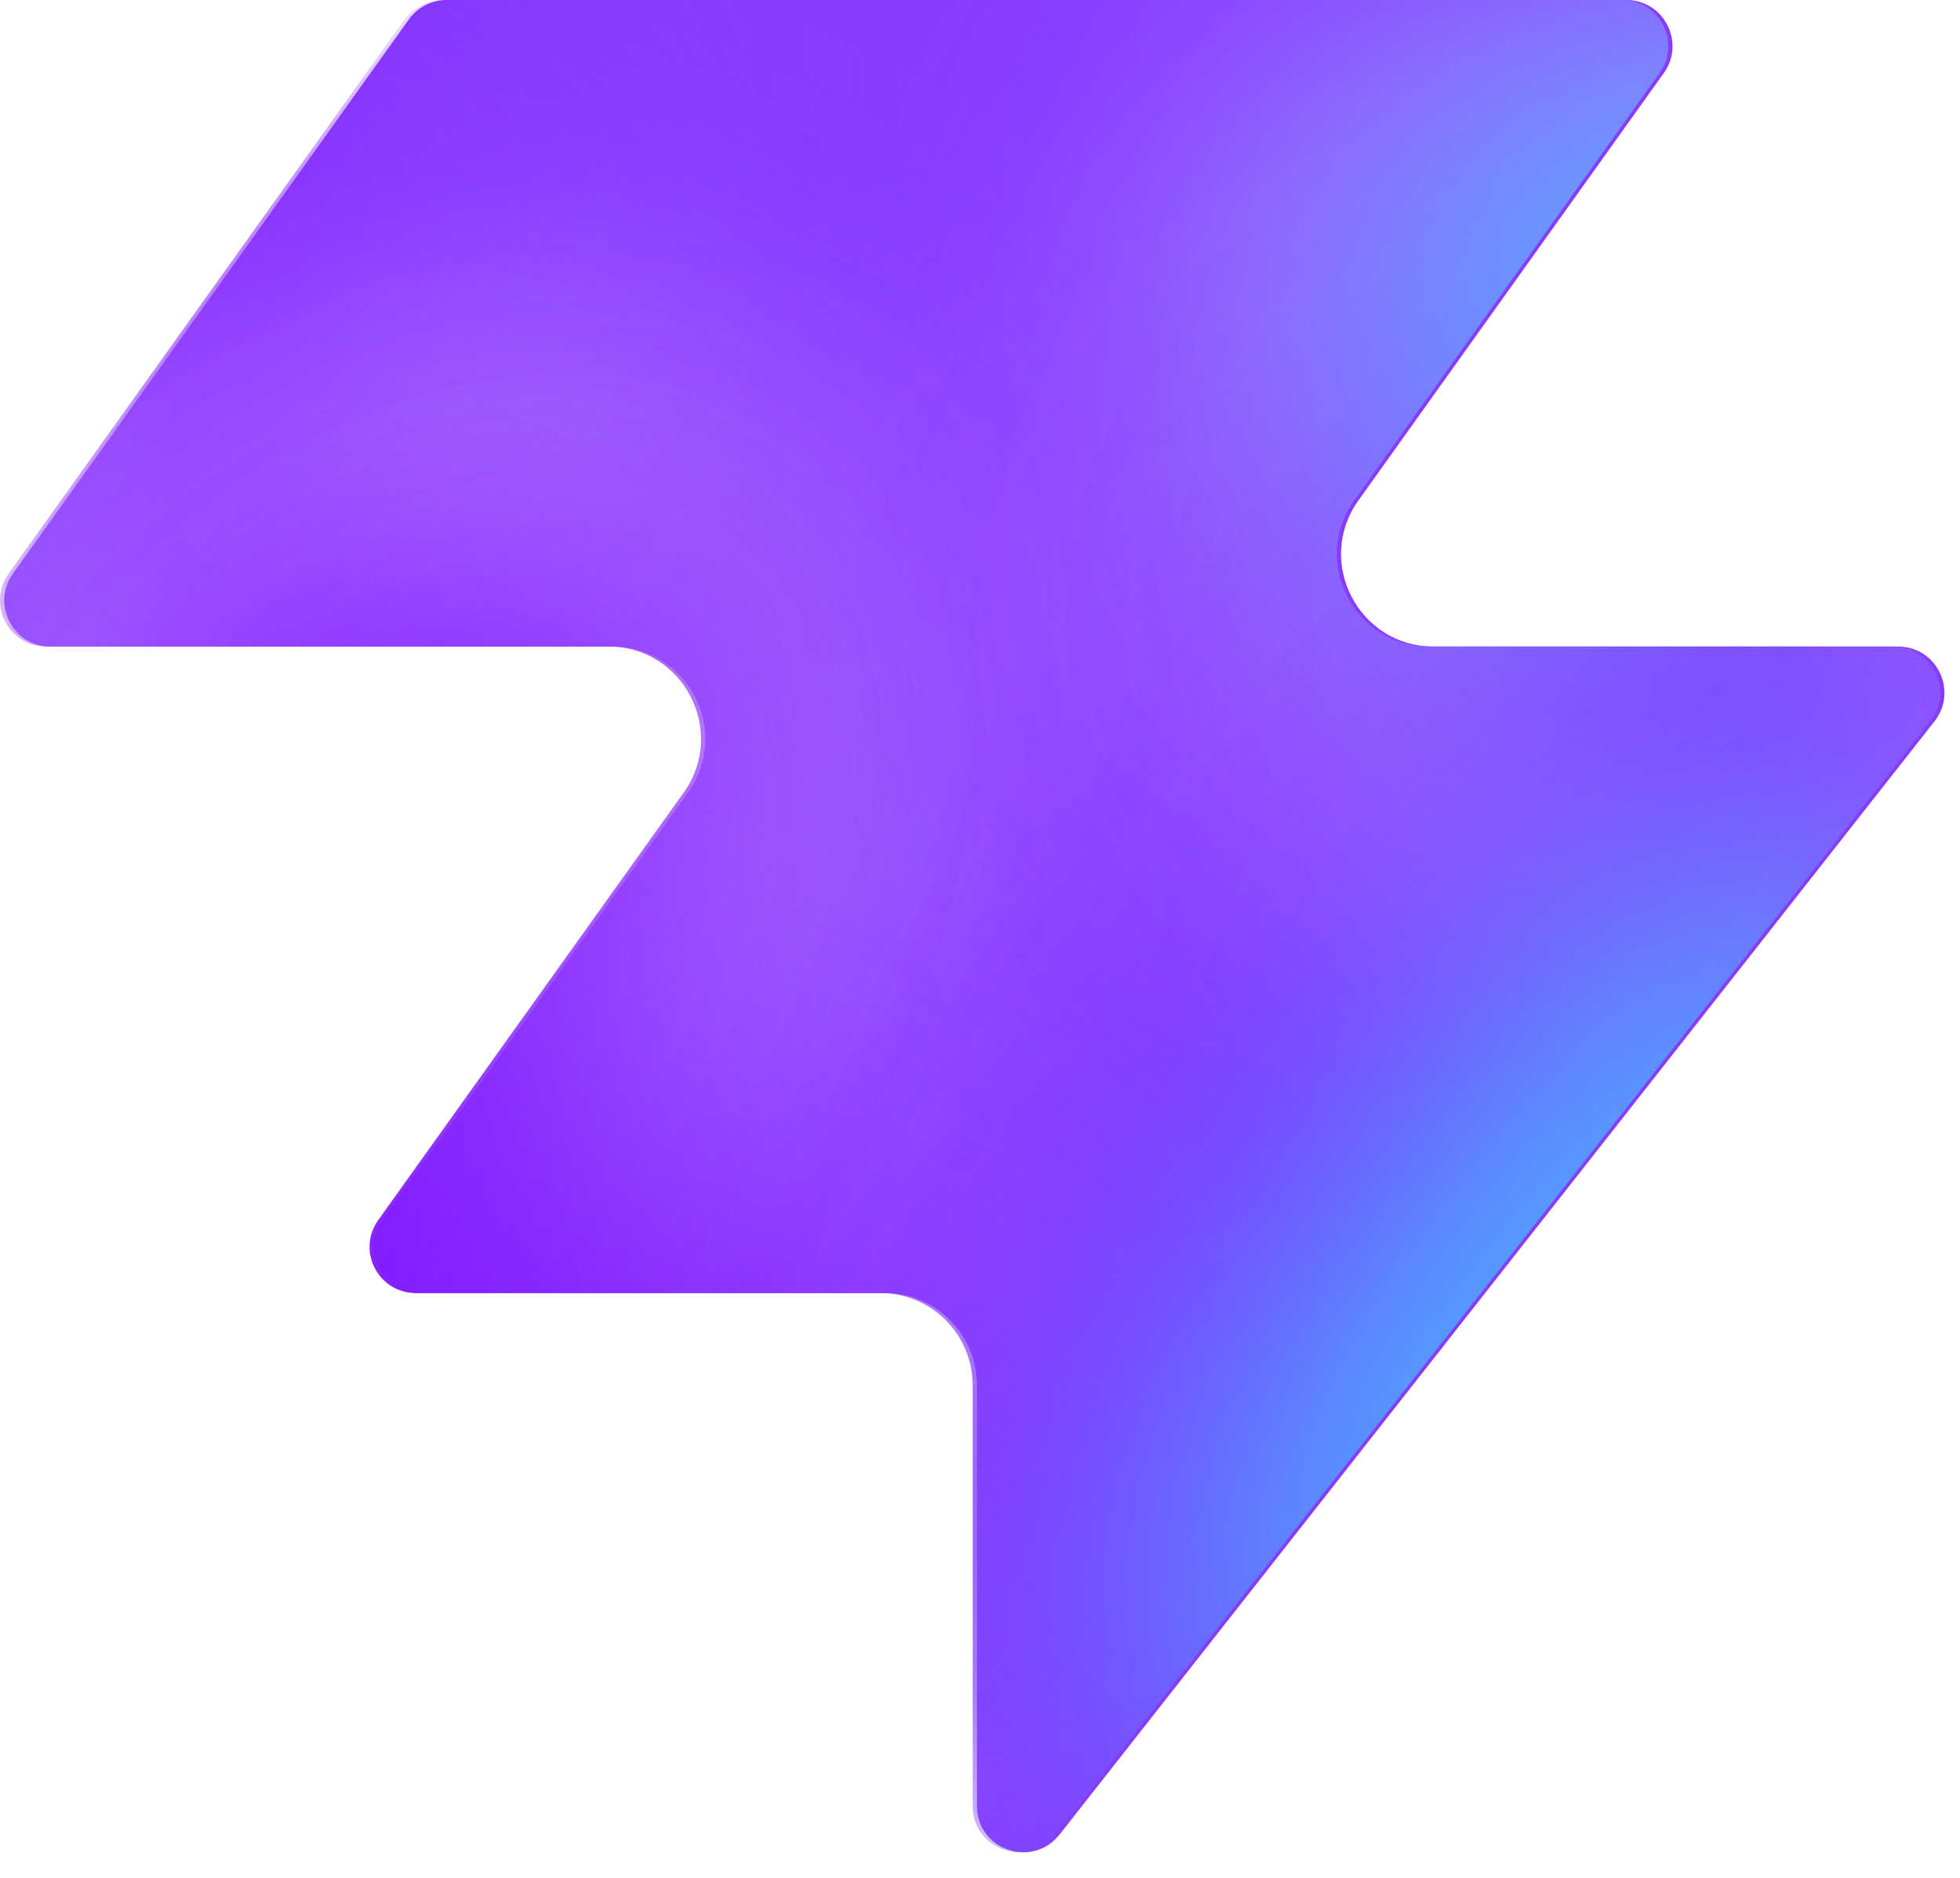
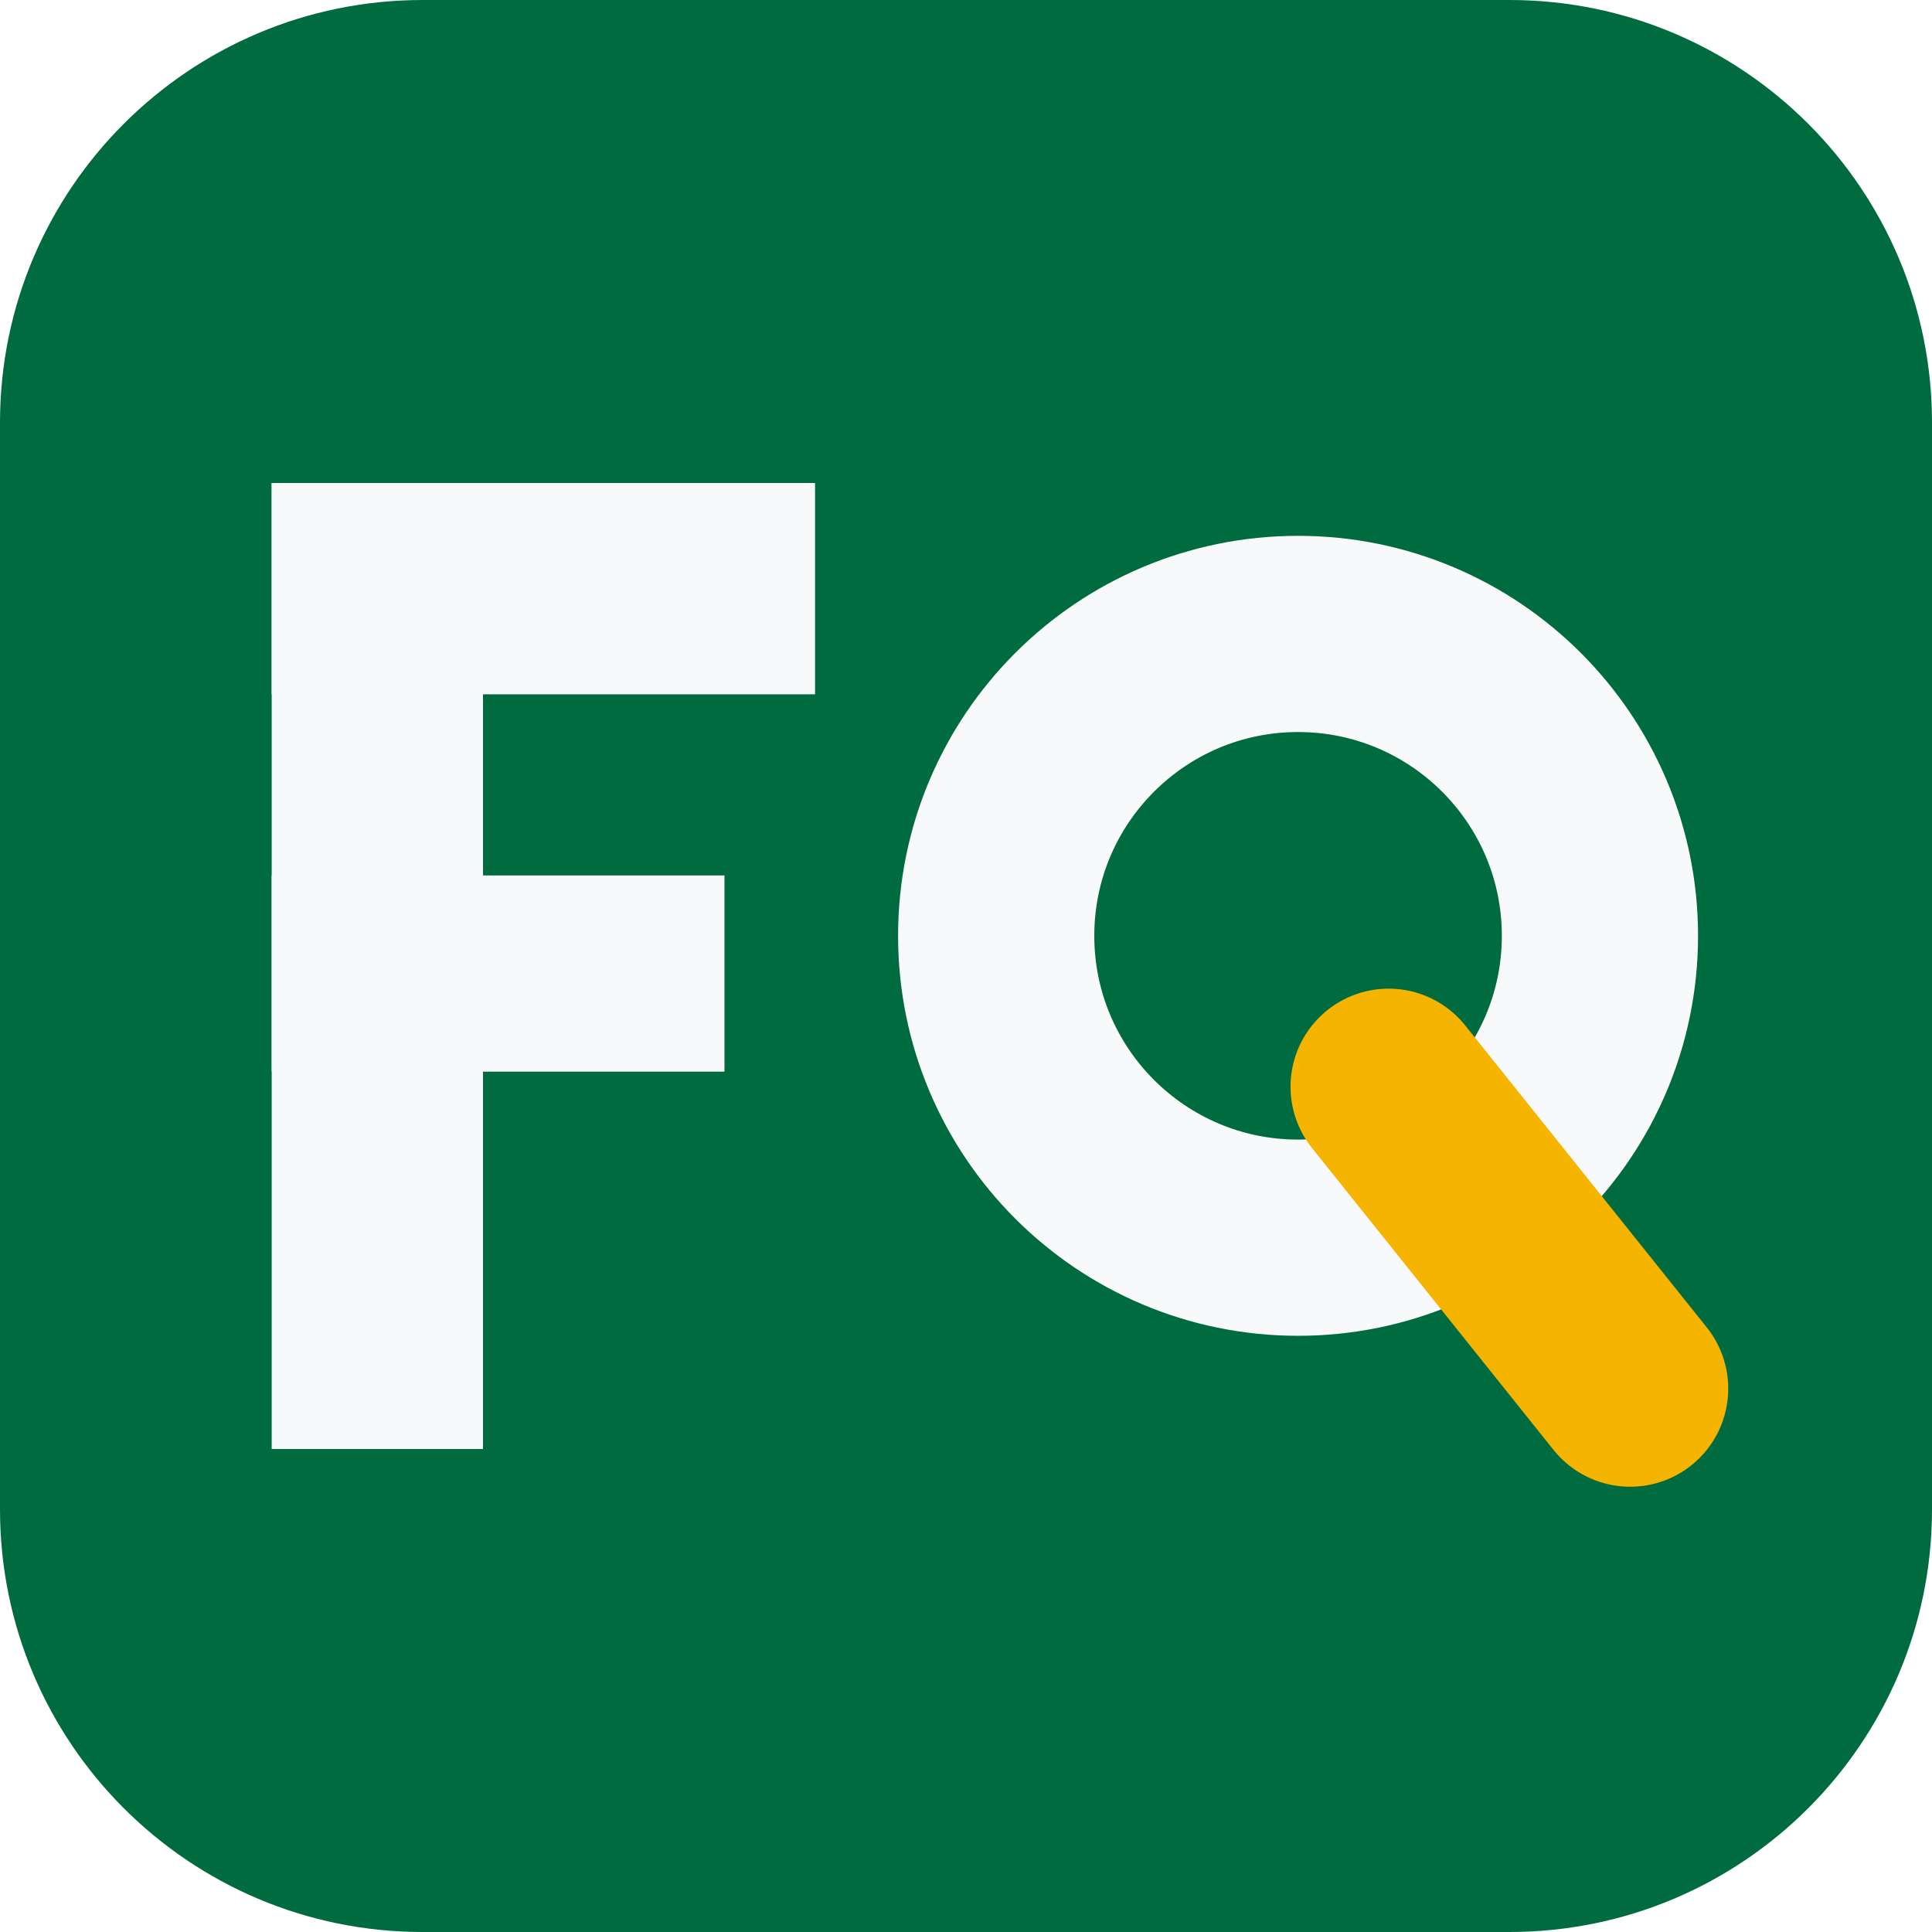
- <svg xmlns="http://www.w3.org/2000/svg" width="48" height="46" fill="none" viewBox="0 0 48 46">
-   <path fill="#863bff" d="M25.946 44.938c-.664.845-2.021.375-2.021-.698V33.937a2.26 2.26 0 0 0-2.262-2.262H10.287c-.92 0-1.456-1.04-.92-1.788l7.48-10.471c1.07-1.497 0-3.578-1.842-3.578H1.237c-.92 0-1.456-1.04-.92-1.788L10.013.474c.214-.297.556-.474.92-.474h28.894c.92 0 1.456 1.04.92 1.788l-7.48 10.471c-1.07 1.498 0 3.579 1.842 3.579h11.377c.943 0 1.473 1.088.89 1.83L25.947 44.94z" style="fill:#863bff;fill:color(display-p3 .525 .23 1);fill-opacity:1" />
-   <mask id="a" width="48" height="46" x="0" y="0" maskUnits="userSpaceOnUse" style="mask-type:alpha">
-     <path fill="#000" d="M25.842 44.938c-.664.844-2.021.375-2.021-.698V33.937a2.26 2.26 0 0 0-2.262-2.262H10.183c-.92 0-1.456-1.04-.92-1.788l7.48-10.471c1.07-1.498 0-3.579-1.842-3.579H1.133c-.92 0-1.456-1.04-.92-1.787L9.91.473c.214-.297.556-.474.92-.474h28.894c.92 0 1.456 1.04.92 1.788l-7.48 10.471c-1.07 1.498 0 3.578 1.842 3.578h11.377c.943 0 1.473 1.088.89 1.832L25.843 44.94z" style="fill:#000;fill-opacity:1" />
-   </mask>
-   <g mask="url(#a)">
-     <g filter="url(#b)">
-       <ellipse cx="5.508" cy="14.704" fill="#ede6ff" rx="5.508" ry="14.704" style="fill:#ede6ff;fill:color(display-p3 .927 .903 1);fill-opacity:1" transform="matrix(.00324 1 1 -.00324 -4.47 31.516)" />
-     </g>
-     <g filter="url(#c)">
-       <ellipse cx="10.399" cy="29.851" fill="#ede6ff" rx="10.399" ry="29.851" style="fill:#ede6ff;fill:color(display-p3 .927 .903 1);fill-opacity:1" transform="matrix(.00324 1 1 -.00324 -39.328 7.883)" />
-     </g>
-     <g filter="url(#d)">
-       <ellipse cx="5.508" cy="30.487" fill="#7e14ff" rx="5.508" ry="30.487" style="fill:#7e14ff;fill:color(display-p3 .492 .077 1);fill-opacity:1" transform="rotate(89.814 -25.913 -14.639)scale(1 -1)" />
-     </g>
-     <g filter="url(#e)">
-       <ellipse cx="5.508" cy="30.599" fill="#7e14ff" rx="5.508" ry="30.599" style="fill:#7e14ff;fill:color(display-p3 .492 .077 1);fill-opacity:1" transform="rotate(89.814 -32.644 -3.334)scale(1 -1)" />
-     </g>
-     <g filter="url(#f)">
-       <ellipse cx="5.508" cy="30.599" fill="#7e14ff" rx="5.508" ry="30.599" style="fill:#7e14ff;fill:color(display-p3 .492 .077 1);fill-opacity:1" transform="matrix(.00324 1 1 -.00324 -34.34 30.47)" />
-     </g>
-     <g filter="url(#g)">
-       <ellipse cx="14.072" cy="22.078" fill="#ede6ff" rx="14.072" ry="22.078" style="fill:#ede6ff;fill:color(display-p3 .927 .903 1);fill-opacity:1" transform="rotate(93.35 24.506 48.493)scale(-1 1)" />
-     </g>
-     <g filter="url(#h)">
-       <ellipse cx="3.47" cy="21.501" fill="#7e14ff" rx="3.47" ry="21.501" style="fill:#7e14ff;fill:color(display-p3 .492 .077 1);fill-opacity:1" transform="rotate(89.009 28.708 47.59)scale(-1 1)" />
-     </g>
-     <g filter="url(#i)">
-       <ellipse cx="3.47" cy="21.501" fill="#7e14ff" rx="3.47" ry="21.501" style="fill:#7e14ff;fill:color(display-p3 .492 .077 1);fill-opacity:1" transform="rotate(89.009 28.708 47.59)scale(-1 1)" />
-     </g>
-     <g filter="url(#j)">
-       <ellipse cx=".387" cy="8.972" fill="#7e14ff" rx="4.407" ry="29.108" style="fill:#7e14ff;fill:color(display-p3 .492 .077 1);fill-opacity:1" transform="rotate(39.51 .387 8.972)" />
-     </g>
-     <g filter="url(#k)">
-       <ellipse cx="47.523" cy="-6.092" fill="#7e14ff" rx="4.407" ry="29.108" style="fill:#7e14ff;fill:color(display-p3 .492 .077 1);fill-opacity:1" transform="rotate(37.892 47.523 -6.092)" />
-     </g>
-     <g filter="url(#l)">
-       <ellipse cx="41.412" cy="6.333" fill="#47bfff" rx="5.971" ry="9.665" style="fill:#47bfff;fill:color(display-p3 .28 .748 1);fill-opacity:1" transform="rotate(37.892 41.412 6.333)" />
-     </g>
-     <g filter="url(#m)">
-       <ellipse cx="-1.879" cy="38.332" fill="#7e14ff" rx="4.407" ry="29.108" style="fill:#7e14ff;fill:color(display-p3 .492 .077 1);fill-opacity:1" transform="rotate(37.892 -1.88 38.332)" />
-     </g>
-     <g filter="url(#n)">
-       <ellipse cx="-1.879" cy="38.332" fill="#7e14ff" rx="4.407" ry="29.108" style="fill:#7e14ff;fill:color(display-p3 .492 .077 1);fill-opacity:1" transform="rotate(37.892 -1.88 38.332)" />
-     </g>
-     <g filter="url(#o)">
-       <ellipse cx="35.651" cy="29.907" fill="#7e14ff" rx="4.407" ry="29.108" style="fill:#7e14ff;fill:color(display-p3 .492 .077 1);fill-opacity:1" transform="rotate(37.892 35.651 29.907)" />
-     </g>
-     <g filter="url(#p)">
-       <ellipse cx="38.418" cy="32.4" fill="#47bfff" rx="5.971" ry="15.297" style="fill:#47bfff;fill:color(display-p3 .28 .748 1);fill-opacity:1" transform="rotate(37.892 38.418 32.4)" />
-     </g>
+ <svg xmlns="http://www.w3.org/2000/svg" width="64" height="64" viewBox="0 0 64 64">
+   <rect width="64" height="64" rx="14" fill="#006b3f" />
+   <g fill="#f8f9fa">
+     <rect x="9" y="16" width="7" height="32" />
+     <rect x="9" y="16" width="18" height="7" />
+     <rect x="9" y="29" width="15" height="6.5" />
  </g>
-   <defs>
-     <filter id="b" width="60.045" height="41.654" x="-19.77" y="16.149" color-interpolation-filters="sRGB" filterUnits="userSpaceOnUse">
-       <feFlood flood-opacity="0" result="BackgroundImageFix" />
-       <feBlend in="SourceGraphic" in2="BackgroundImageFix" result="shape" />
-       <feGaussianBlur result="effect1_foregroundBlur_2002_17158" stdDeviation="7.659" />
-     </filter>
-     <filter id="c" width="90.34" height="51.437" x="-54.613" y="-7.533" color-interpolation-filters="sRGB" filterUnits="userSpaceOnUse">
-       <feFlood flood-opacity="0" result="BackgroundImageFix" />
-       <feBlend in="SourceGraphic" in2="BackgroundImageFix" result="shape" />
-       <feGaussianBlur result="effect1_foregroundBlur_2002_17158" stdDeviation="7.659" />
-     </filter>
-     <filter id="d" width="79.355" height="29.4" x="-49.64" y="2.03" color-interpolation-filters="sRGB" filterUnits="userSpaceOnUse">
-       <feFlood flood-opacity="0" result="BackgroundImageFix" />
-       <feBlend in="SourceGraphic" in2="BackgroundImageFix" result="shape" />
-       <feGaussianBlur result="effect1_foregroundBlur_2002_17158" stdDeviation="4.596" />
-     </filter>
-     <filter id="e" width="79.579" height="29.4" x="-45.045" y="20.029" color-interpolation-filters="sRGB" filterUnits="userSpaceOnUse">
-       <feFlood flood-opacity="0" result="BackgroundImageFix" />
-       <feBlend in="SourceGraphic" in2="BackgroundImageFix" result="shape" />
-       <feGaussianBlur result="effect1_foregroundBlur_2002_17158" stdDeviation="4.596" />
-     </filter>
-     <filter id="f" width="79.579" height="29.4" x="-43.513" y="21.178" color-interpolation-filters="sRGB" filterUnits="userSpaceOnUse">
-       <feFlood flood-opacity="0" result="BackgroundImageFix" />
-       <feBlend in="SourceGraphic" in2="BackgroundImageFix" result="shape" />
-       <feGaussianBlur result="effect1_foregroundBlur_2002_17158" stdDeviation="4.596" />
-     </filter>
-     <filter id="g" width="74.749" height="58.852" x="15.756" y="-17.901" color-interpolation-filters="sRGB" filterUnits="userSpaceOnUse">
-       <feFlood flood-opacity="0" result="BackgroundImageFix" />
-       <feBlend in="SourceGraphic" in2="BackgroundImageFix" result="shape" />
-       <feGaussianBlur result="effect1_foregroundBlur_2002_17158" stdDeviation="7.659" />
-     </filter>
-     <filter id="h" width="61.377" height="25.362" x="23.548" y="2.284" color-interpolation-filters="sRGB" filterUnits="userSpaceOnUse">
-       <feFlood flood-opacity="0" result="BackgroundImageFix" />
-       <feBlend in="SourceGraphic" in2="BackgroundImageFix" result="shape" />
-       <feGaussianBlur result="effect1_foregroundBlur_2002_17158" stdDeviation="4.596" />
-     </filter>
-     <filter id="i" width="61.377" height="25.362" x="23.548" y="2.284" color-interpolation-filters="sRGB" filterUnits="userSpaceOnUse">
-       <feFlood flood-opacity="0" result="BackgroundImageFix" />
-       <feBlend in="SourceGraphic" in2="BackgroundImageFix" result="shape" />
-       <feGaussianBlur result="effect1_foregroundBlur_2002_17158" stdDeviation="4.596" />
-     </filter>
-     <filter id="j" width="56.045" height="63.649" x="-27.636" y="-22.853" color-interpolation-filters="sRGB" filterUnits="userSpaceOnUse">
-       <feFlood flood-opacity="0" result="BackgroundImageFix" />
-       <feBlend in="SourceGraphic" in2="BackgroundImageFix" result="shape" />
-       <feGaussianBlur result="effect1_foregroundBlur_2002_17158" stdDeviation="4.596" />
-     </filter>
-     <filter id="k" width="54.814" height="64.646" x="20.116" y="-38.415" color-interpolation-filters="sRGB" filterUnits="userSpaceOnUse">
-       <feFlood flood-opacity="0" result="BackgroundImageFix" />
-       <feBlend in="SourceGraphic" in2="BackgroundImageFix" result="shape" />
-       <feGaussianBlur result="effect1_foregroundBlur_2002_17158" stdDeviation="4.596" />
-     </filter>
-     <filter id="l" width="33.541" height="35.313" x="24.641" y="-11.323" color-interpolation-filters="sRGB" filterUnits="userSpaceOnUse">
-       <feFlood flood-opacity="0" result="BackgroundImageFix" />
-       <feBlend in="SourceGraphic" in2="BackgroundImageFix" result="shape" />
-       <feGaussianBlur result="effect1_foregroundBlur_2002_17158" stdDeviation="4.596" />
-     </filter>
-     <filter id="m" width="54.814" height="64.646" x="-29.286" y="6.009" color-interpolation-filters="sRGB" filterUnits="userSpaceOnUse">
-       <feFlood flood-opacity="0" result="BackgroundImageFix" />
-       <feBlend in="SourceGraphic" in2="BackgroundImageFix" result="shape" />
-       <feGaussianBlur result="effect1_foregroundBlur_2002_17158" stdDeviation="4.596" />
-     </filter>
-     <filter id="n" width="54.814" height="64.646" x="-29.286" y="6.009" color-interpolation-filters="sRGB" filterUnits="userSpaceOnUse">
-       <feFlood flood-opacity="0" result="BackgroundImageFix" />
-       <feBlend in="SourceGraphic" in2="BackgroundImageFix" result="shape" />
-       <feGaussianBlur result="effect1_foregroundBlur_2002_17158" stdDeviation="4.596" />
-     </filter>
-     <filter id="o" width="54.814" height="64.646" x="8.244" y="-2.416" color-interpolation-filters="sRGB" filterUnits="userSpaceOnUse">
-       <feFlood flood-opacity="0" result="BackgroundImageFix" />
-       <feBlend in="SourceGraphic" in2="BackgroundImageFix" result="shape" />
-       <feGaussianBlur result="effect1_foregroundBlur_2002_17158" stdDeviation="4.596" />
-     </filter>
-     <filter id="p" width="39.409" height="43.623" x="18.713" y="10.588" color-interpolation-filters="sRGB" filterUnits="userSpaceOnUse">
-       <feFlood flood-opacity="0" result="BackgroundImageFix" />
-       <feBlend in="SourceGraphic" in2="BackgroundImageFix" result="shape" />
-       <feGaussianBlur result="effect1_foregroundBlur_2002_17158" stdDeviation="4.596" />
-     </filter>
-   </defs>
+   <circle cx="43" cy="31" r="10" fill="none" stroke="#f8f9fa" stroke-width="6.5" />
+   <path d="M46 36 L54 46" stroke="#f4b400" stroke-width="6.5" stroke-linecap="round" />
</svg>
